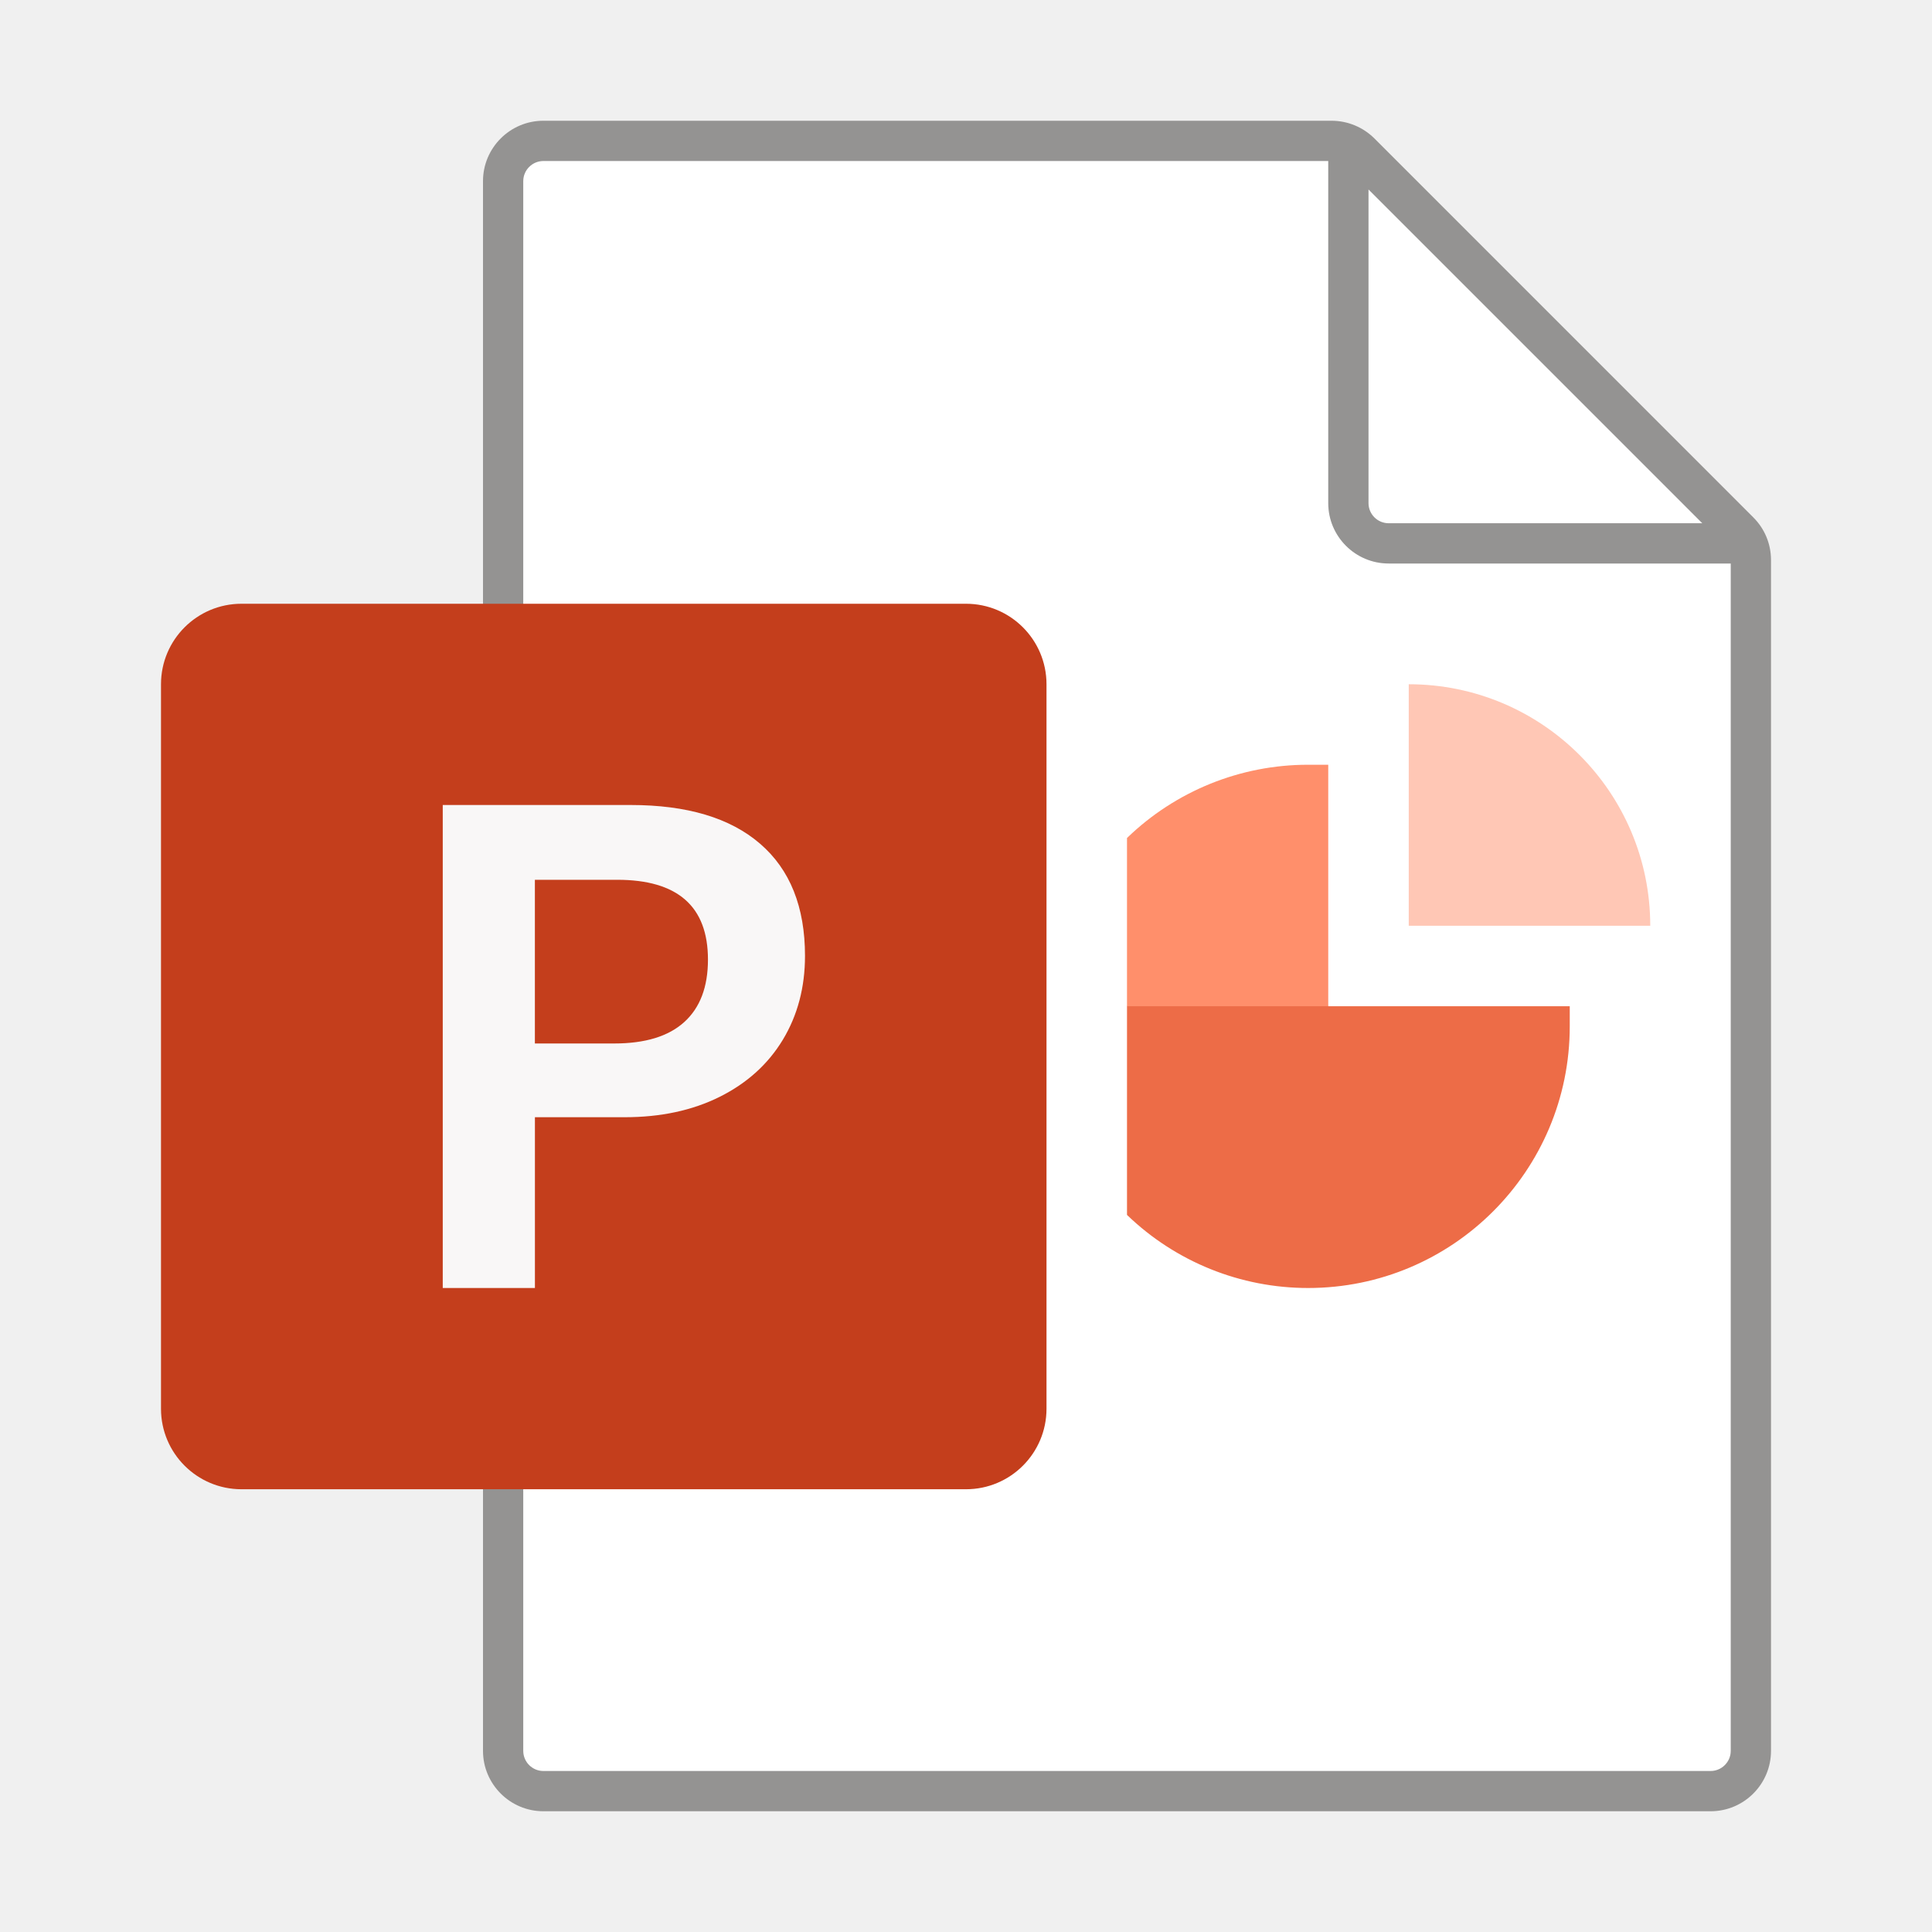
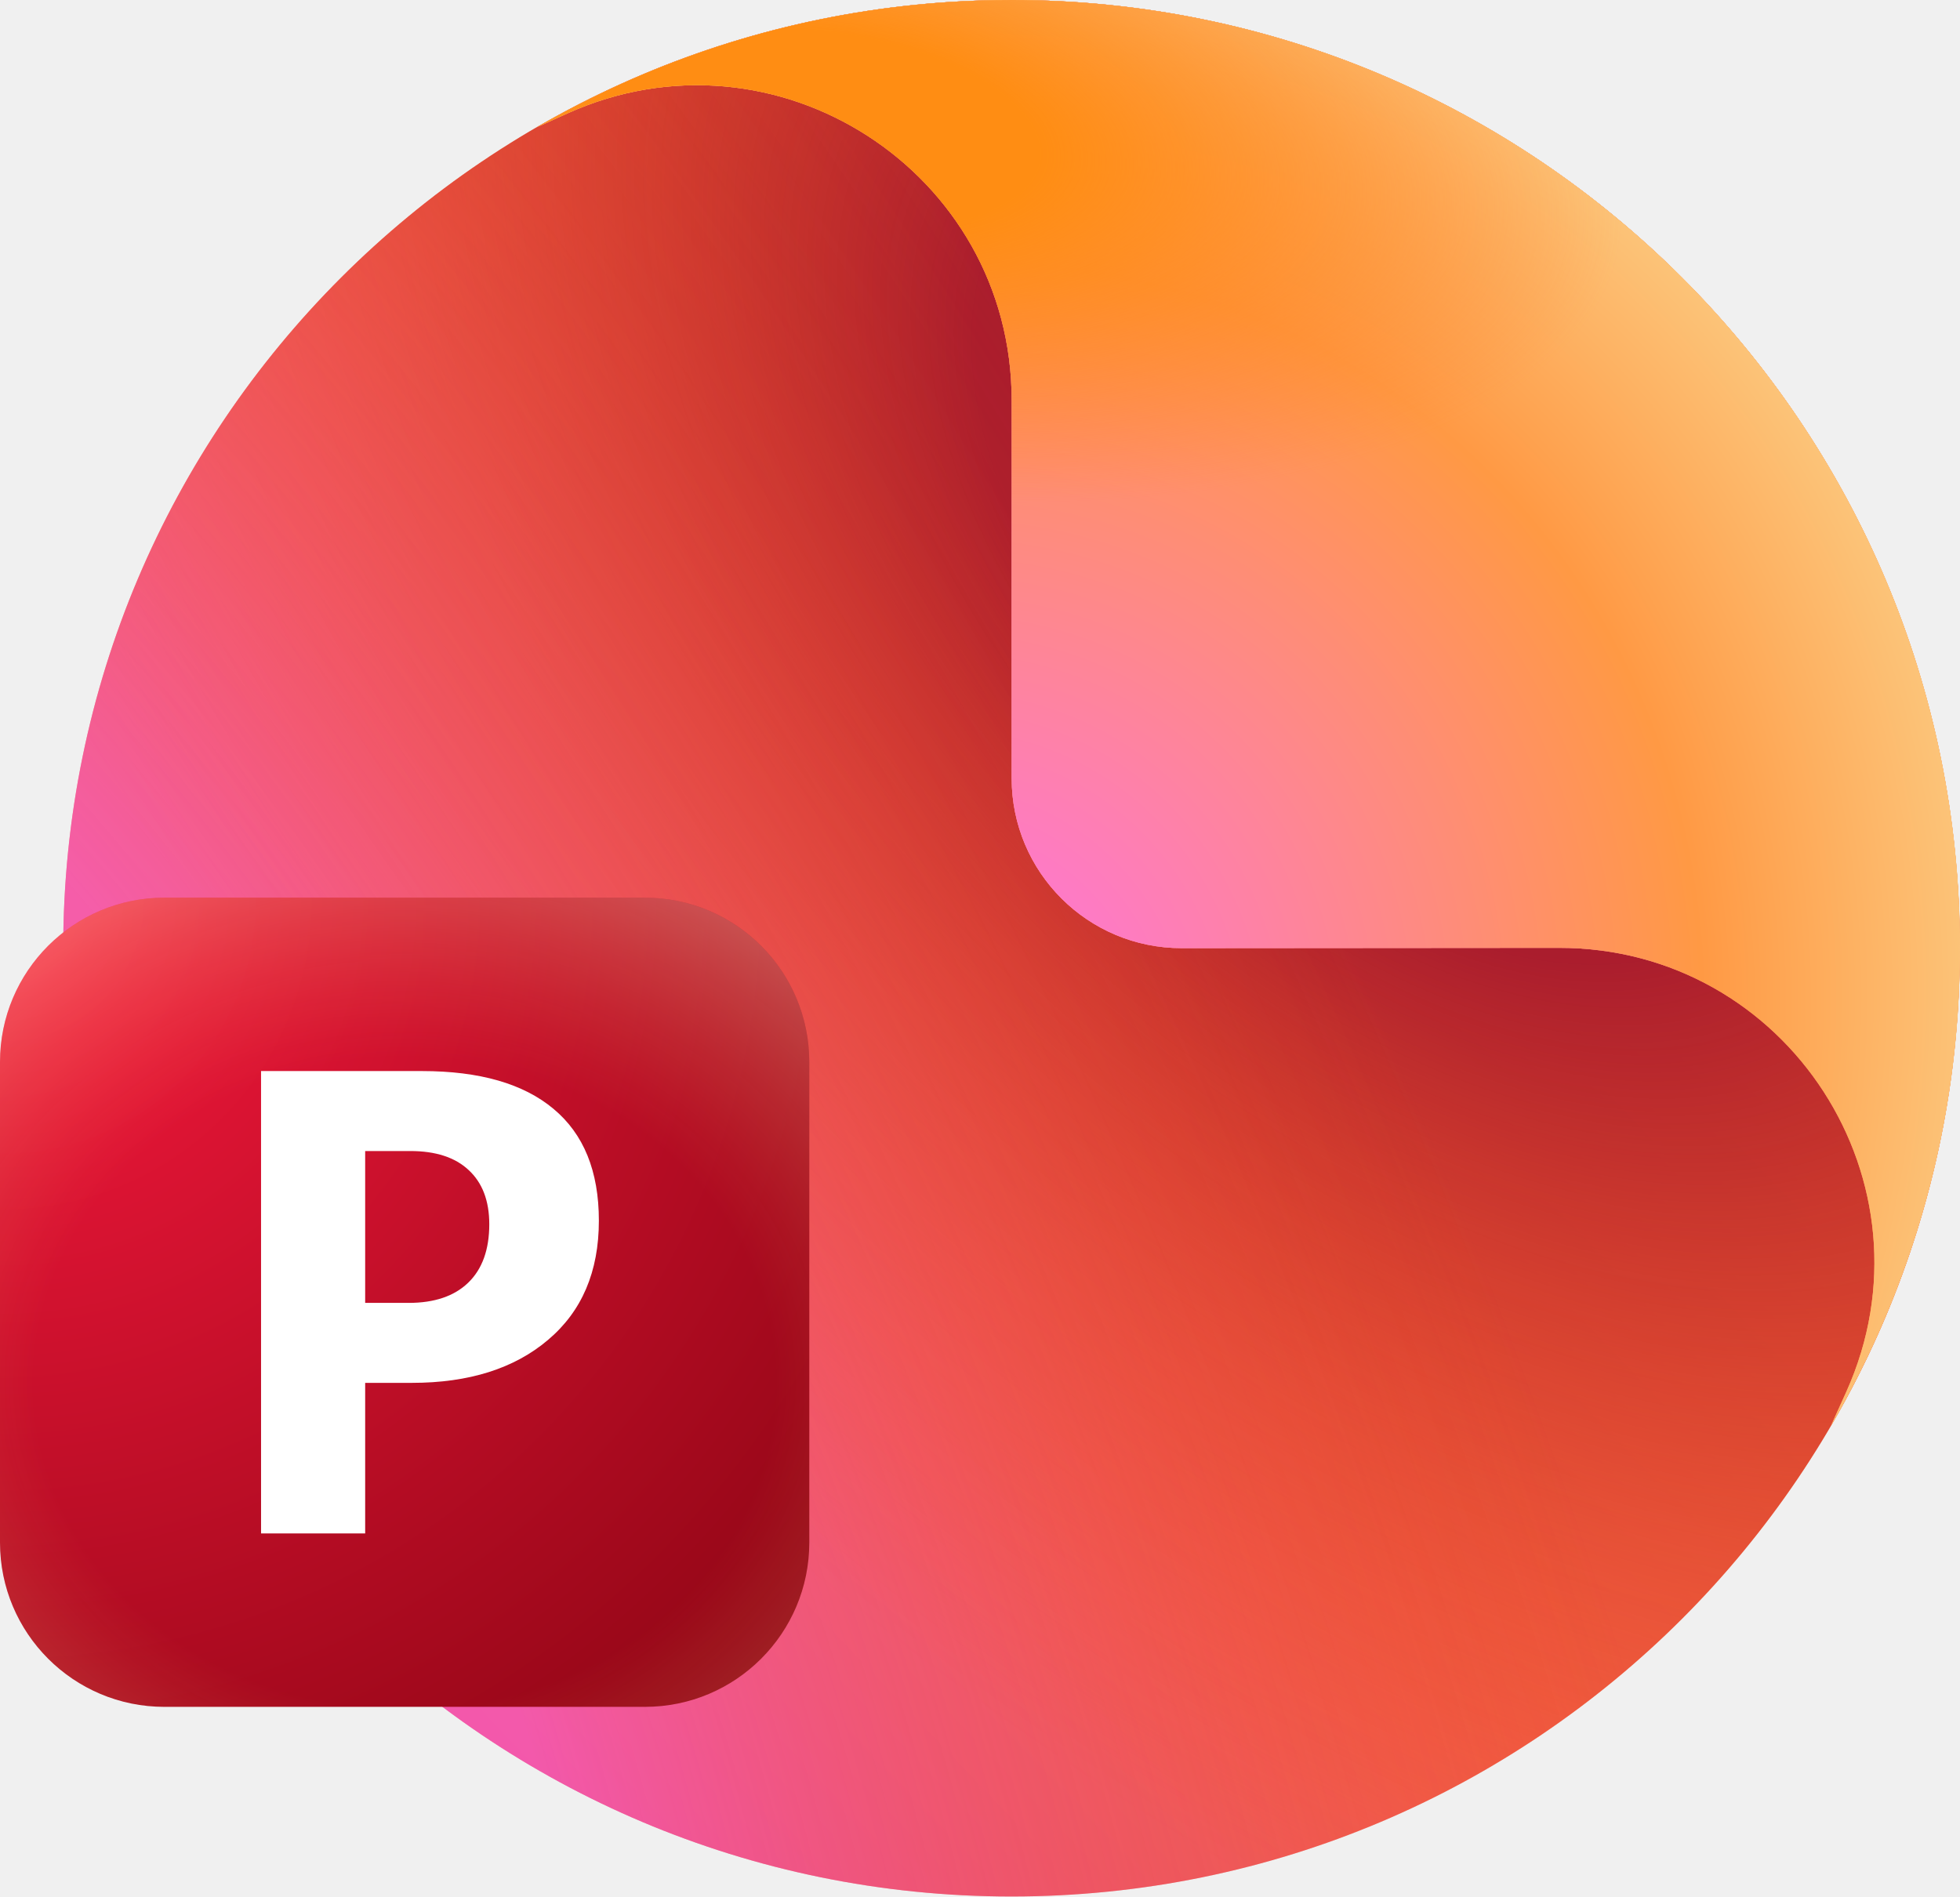
- <svg xmlns="http://www.w3.org/2000/svg" fill="none" viewBox="0 0 48 48">
-   <path fill="#fff" d="M13.5 44h29c.275 0 .5-.225.5-.5V14h-8.5c-.827 0-1.5-.673-1.5-1.5V4H13.5c-.275 0-.5.225-.5.5v39c0 .275.225.5.5.5z" />
-   <path fill="#fff" d="M42.293 13 34 4.707V12.5c0 .275.225.5.5.5h7.793z" />
-   <path fill="#605E5C" fill-rule="evenodd" d="m43.56 12.854-9.414-9.415A1.51 1.51 0 0 0 33.086 3H13.5c-.827 0-1.5.673-1.5 1.5v39c0 .827.673 1.5 1.5 1.5h29c.827 0 1.5-.673 1.5-1.5V13.914c0-.4-.156-.777-.44-1.06zM34 4.707 42.293 13H34.5a.501.501 0 0 1-.5-.5V4.707zM13.5 44h29c.275 0 .5-.225.5-.5V14h-8.5c-.827 0-1.5-.673-1.5-1.5V4H13.5c-.275 0-.5.225-.5.5v39a.5.5 0 0 0 .5.5z" clip-rule="evenodd" opacity=".64" />
-   <path fill="#ED6C47" d="m33 25-1-1h-3l-1 1v5.184A6.474 6.474 0 0 0 32.5 32a6.5 6.5 0 0 0 6.5-6.5V25h-6z" />
-   <path fill="#FF8F6B" d="M32.5 19a6.46 6.46 0 0 0-4.5 1.82V25h5v-6h-.5z" />
-   <path fill="#FFC7B5" d="M35 17v6h6a6 6 0 0 0-6-6z" />
-   <path fill="#C43E1C" d="M6 37h18a2 2 0 0 0 2-2V17a2 2 0 0 0-2-2H6a2 2 0 0 0-2 2v18a2 2 0 0 0 2 2z" />
-   <path fill="#F9F7F7" fill-rule="evenodd" d="M18.884 20.962c-.743-.642-1.816-.962-3.216-.962H11v12h2.29v-4.243h2.23c.895 0 1.68-.168 2.359-.506.678-.338 1.202-.81 1.57-1.418.367-.608.551-1.304.551-2.084 0-1.216-.371-2.145-1.116-2.787zm-3.625 4.963h-1.97v-4.067h2.044c1.504 0 2.256.661 2.256 1.983 0 .681-.197 1.197-.589 1.552-.392.355-.971.532-1.741.532z" clip-rule="evenodd" />
+ <svg xmlns="http://www.w3.org/2000/svg" version="1.1" viewBox="60 78.75 581.25 562.5">
+   <defs>
+     <linearGradient id="linear0" gradientUnits="userSpaceOnUse" x1="22.096" y1="4.056" x2="-0.876" y2="26.033" gradientTransform="matrix(15,0,0,15,0,0)">
+       <stop offset="0.058" style="stop-color:rgb(100%,49.804%,28.235%);stop-opacity:1;" />
+       <stop offset="1" style="stop-color:rgb(89.804%,28.627%,35.686%);stop-opacity:1;" />
+     </linearGradient>
+     <radialGradient id="radial0" gradientUnits="userSpaceOnUse" cx="0" cy="0" fx="0" fy="0" r="1" gradientTransform="matrix(-399.2887,399.2887,-672.0565,-672.0565,471.141,241.9605)">
+       <stop offset="0.152" style="stop-color:rgb(66.667%,11.373%,17.647%);stop-opacity:1;" />
+       <stop offset="0.381" style="stop-color:rgb(81.961%,16.863%,9.412%);stop-opacity:0.439;" />
+       <stop offset="0.602" style="stop-color:rgb(100%,23.529%,0%);stop-opacity:0;" />
+     </radialGradient>
+     <radialGradient id="radial1" gradientUnits="userSpaceOnUse" cx="0" cy="0" fx="0" fy="0" r="1" gradientTransform="matrix(484.0121,-228.6178,414.1745,876.8582,-19.41075,588.618)">
+       <stop offset="0.407" style="stop-color:rgb(100%,40%,98.431%);stop-opacity:0.502;" />
+       <stop offset="1" style="stop-color:rgb(91.765%,23.922%,0.392%);stop-opacity:0;" />
+     </radialGradient>
+     <linearGradient id="linear1" gradientUnits="userSpaceOnUse" x1="27.549" y1="28.172" x2="47.729" y2="13.216" gradientTransform="matrix(15,0,0,15,0,0)">
+       <stop offset="0.311" style="stop-color:rgb(100%,43.137%,18.824%);stop-opacity:1;" />
+       <stop offset="0.635" style="stop-color:rgb(100%,62.745%,36.078%);stop-opacity:1;" />
+     </linearGradient>
+     <radialGradient id="radial2" gradientUnits="userSpaceOnUse" cx="0" cy="0" fx="0" fy="0" r="1" gradientTransform="matrix(355.8576,74.56878,-71.0897,339.2547,312.756,393.6315)">
+       <stop offset="0.786" style="stop-color:rgb(100%,62.745%,36.078%);stop-opacity:0;" />
+       <stop offset="0.905" style="stop-color:rgb(100%,80.784%,51.765%);stop-opacity:1;" />
+     </radialGradient>
+     <radialGradient id="radial3" gradientUnits="userSpaceOnUse" cx="0" cy="0" fx="0" fy="0" r="1" gradientTransform="matrix(307.2114,-201.0159,192.2338,293.7898,369.795,355.7805)">
+       <stop offset="0.295" style="stop-color:rgb(100%,60%,91.373%);stop-opacity:0.8;" />
+       <stop offset="0.728" style="stop-color:rgb(100%,60%,91.373%);stop-opacity:0;" />
+     </radialGradient>
+     <radialGradient id="radial4" gradientUnits="userSpaceOnUse" cx="0" cy="0" fx="0" fy="0" r="1" gradientTransform="matrix(257.1432,-294.3951,268.8645,234.8431,328.5675,398.718)">
+       <stop offset="0" style="stop-color:rgb(99.216%,43.137%,97.647%);stop-opacity:1;" />
+       <stop offset="0.637" style="stop-color:rgb(100%,60%,26.667%);stop-opacity:1;" />
+       <stop offset="0.852" style="stop-color:rgb(98.824%,76.863%,47.451%);stop-opacity:1;" />
+     </radialGradient>
+     <radialGradient id="radial5" gradientUnits="userSpaceOnUse" cx="0" cy="0" fx="0" fy="0" r="1" gradientTransform="matrix(-29.04584,196.8193,-444.8148,-65.64406,302.985,115.9199)">
+       <stop offset="0.144" style="stop-color:rgb(100%,55.294%,7.451%);stop-opacity:1;" />
+       <stop offset="0.537" style="stop-color:rgb(100%,49.804%,16.078%);stop-opacity:0;" />
+     </radialGradient>
+     <radialGradient id="radial6" gradientUnits="userSpaceOnUse" cx="0" cy="0" fx="0" fy="0" r="1" gradientTransform="matrix(239.9998,239.9998,-239.9998,239.9998,59.97075,345)">
+       <stop offset="0" style="stop-color:rgb(97.255%,9.804%,24.314%);stop-opacity:1;" />
+       <stop offset="0.939" style="stop-color:rgb(57.255%,2.353%,8.627%);stop-opacity:1;" />
+     </radialGradient>
+     <radialGradient id="radial7" gradientUnits="userSpaceOnUse" cx="0" cy="0" fx="0" fy="0" r="1" gradientTransform="matrix(0.000000000000010287,168,-191.25,0.000000000000011711,179.97,489)">
+       <stop offset="0.576" style="stop-color:rgb(100%,69.02%,33.333%);stop-opacity:0;" />
+       <stop offset="0.974" style="stop-color:rgb(100%,94.902%,74.51%);stop-opacity:0.302;" />
+     </radialGradient>
+   </defs>
+   <g id="surface1">
+     <path style=" stroke:none;fill-rule:nonzero;fill:url(#linear0);" d="M 641.199 360 C 641.199 204.668 515.293 78.75 359.977 78.75 C 204.66 78.75 78.75 204.668 78.75 360 C 78.75 515.332 204.66 641.25 359.977 641.25 C 515.293 641.25 641.199 515.332 641.199 360 Z M 641.199 360 " />
+     <path style=" stroke:none;fill-rule:nonzero;fill:url(#radial0);" d="M 641.199 360 C 641.199 204.668 515.293 78.75 359.977 78.75 C 204.66 78.75 78.75 204.668 78.75 360 C 78.75 515.332 204.66 641.25 359.977 641.25 C 515.293 641.25 641.199 515.332 641.199 360 Z M 641.199 360 " />
+     <path style=" stroke:none;fill-rule:nonzero;fill:url(#radial1);" d="M 641.199 360 C 641.199 204.668 515.293 78.75 359.977 78.75 C 204.66 78.75 78.75 204.668 78.75 360 C 78.75 515.332 204.66 641.25 359.977 641.25 C 515.293 641.25 641.199 515.332 641.199 360 Z M 641.199 360 " />
+     <path style=" stroke:none;fill-rule:nonzero;fill:url(#linear1);" d="M 360.016 78.75 C 515.328 78.754 641.234 204.672 641.234 360 C 641.234 411.672 627.273 460.07 602.961 501.68 L 607.531 491.559 C 635.363 429.762 590.125 359.832 522.348 359.883 L 410.418 359.969 C 382.594 359.992 360.016 337.434 360.016 309.609 L 360.016 197.477 C 360.012 129.672 290.004 84.484 228.223 112.41 L 219.227 116.484 C 260.633 92.492 308.719 78.75 360.016 78.75 Z M 360.016 78.75 " />
+     <path style=" stroke:none;fill-rule:nonzero;fill:url(#radial2);" d="M 360.016 78.75 C 515.328 78.754 641.234 204.672 641.234 360 C 641.234 411.672 627.273 460.07 602.961 501.68 L 607.531 491.559 C 635.363 429.762 590.125 359.832 522.348 359.883 L 410.418 359.969 C 382.594 359.992 360.016 337.434 360.016 309.609 L 360.016 197.477 C 360.012 129.672 290.004 84.484 228.223 112.41 L 219.227 116.484 C 260.633 92.492 308.719 78.75 360.016 78.75 Z M 360.016 78.75 " />
+     <path style=" stroke:none;fill-rule:nonzero;fill:url(#radial3);" d="M 360.016 78.75 C 515.328 78.754 641.234 204.672 641.234 360 C 641.234 411.672 627.273 460.07 602.961 501.68 L 607.531 491.559 C 635.363 429.762 590.125 359.832 522.348 359.883 L 410.418 359.969 C 382.594 359.992 360.016 337.434 360.016 309.609 L 360.016 197.477 C 360.012 129.672 290.004 84.484 228.223 112.41 L 219.227 116.484 C 260.633 92.492 308.719 78.75 360.016 78.75 Z M 360.016 78.75 " />
+     <path style=" stroke:none;fill-rule:nonzero;fill:url(#radial4);" d="M 360.016 78.75 C 515.328 78.754 641.234 204.672 641.234 360 C 641.234 411.672 627.273 460.07 602.961 501.68 L 607.531 491.559 C 635.363 429.762 590.125 359.832 522.348 359.883 L 410.418 359.969 C 382.594 359.992 360.016 337.434 360.016 309.609 L 360.016 197.477 C 360.012 129.672 290.004 84.484 228.223 112.41 L 219.227 116.484 C 260.633 92.492 308.719 78.75 360.016 78.75 Z M 360.016 78.75 " />
+     <path style=" stroke:none;fill-rule:nonzero;fill:url(#radial5);" d="M 360.016 78.75 C 515.328 78.754 641.234 204.672 641.234 360 C 641.234 411.672 627.273 460.07 602.961 501.68 L 607.531 491.559 C 635.363 429.762 590.125 359.832 522.348 359.883 L 410.418 359.969 C 382.594 359.992 360.016 337.434 360.016 309.609 L 360.016 197.477 C 360.012 129.672 290.004 84.484 228.223 112.41 L 219.227 116.484 C 260.633 92.492 308.719 78.75 360.016 78.75 Z M 360.016 78.75 " />
+     <path style=" stroke:none;fill-rule:nonzero;fill:url(#radial6);" d="M 108.75 345 L 251.25 345 C 278.176 345 300 366.824 300 393.75 L 300 536.25 C 300 563.176 278.176 585 251.25 585 L 108.75 585 C 81.824 585 60 563.176 60 536.25 L 60 393.75 C 60 366.824 81.824 345 108.75 345 Z M 108.75 345 " />
+     <path style=" stroke:none;fill-rule:nonzero;fill:url(#radial7);" d="M 108.75 345 L 251.25 345 C 278.176 345 300 366.824 300 393.75 L 300 536.25 C 300 563.176 278.176 585 251.25 585 L 108.75 585 C 81.824 585 60 563.176 60 536.25 L 60 393.75 C 60 366.824 81.824 345 108.75 345 Z M 108.75 345 " />
+     <path style=" stroke:none;fill-rule:nonzero;fill:rgb(100%,100%,100%);fill-opacity:1;" d="M 168.293 488.906 L 168.293 533.57 L 137.418 533.57 L 137.418 396.426 L 185.117 396.426 C 202.195 396.426 215.195 400.156 224.117 407.617 C 233.105 415.074 237.598 426.137 237.598 440.801 C 237.598 455.914 232.562 467.707 222.492 476.188 C 212.488 484.668 199.039 488.906 182.152 488.906 Z M 168.293 420.145 L 168.293 465.188 L 181.199 465.188 C 188.844 465.188 194.742 463.184 198.883 459.164 C 203.023 455.148 205.098 449.379 205.098 441.855 C 205.098 434.906 203.055 429.551 198.977 425.785 C 194.961 422.023 189.195 420.145 181.676 420.145 Z M 168.293 420.145 " />
+   </g>
</svg>
